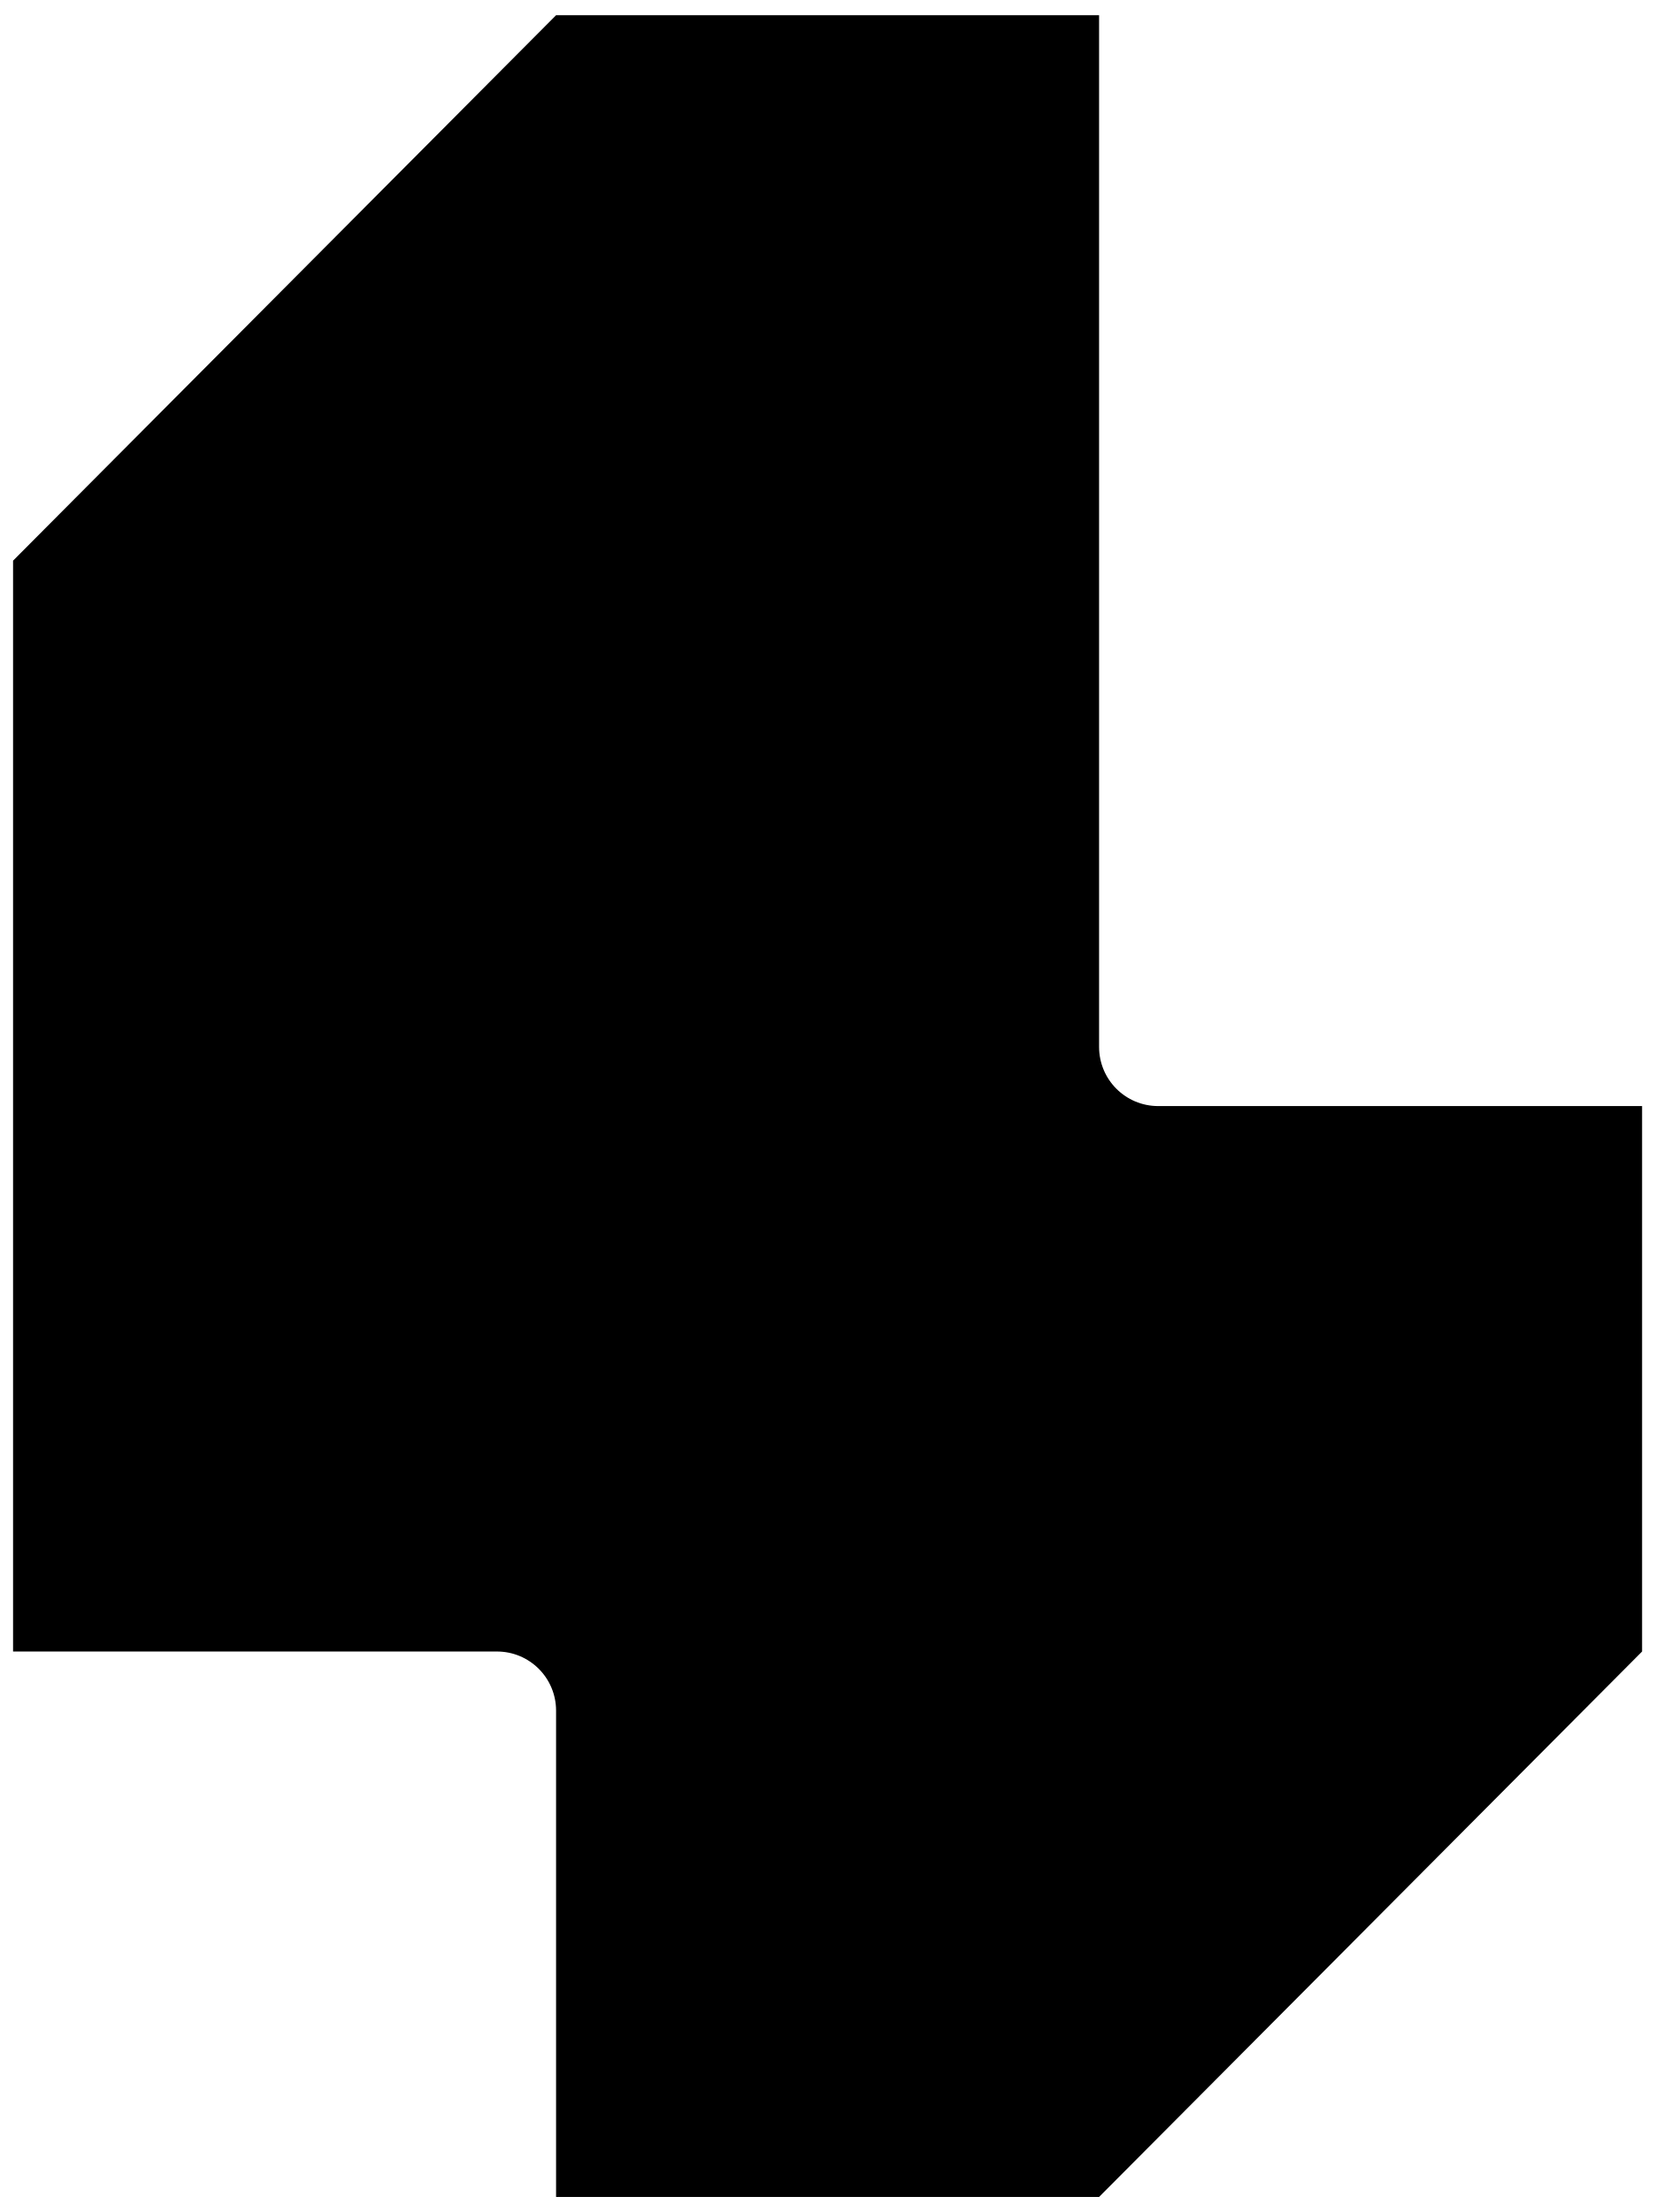
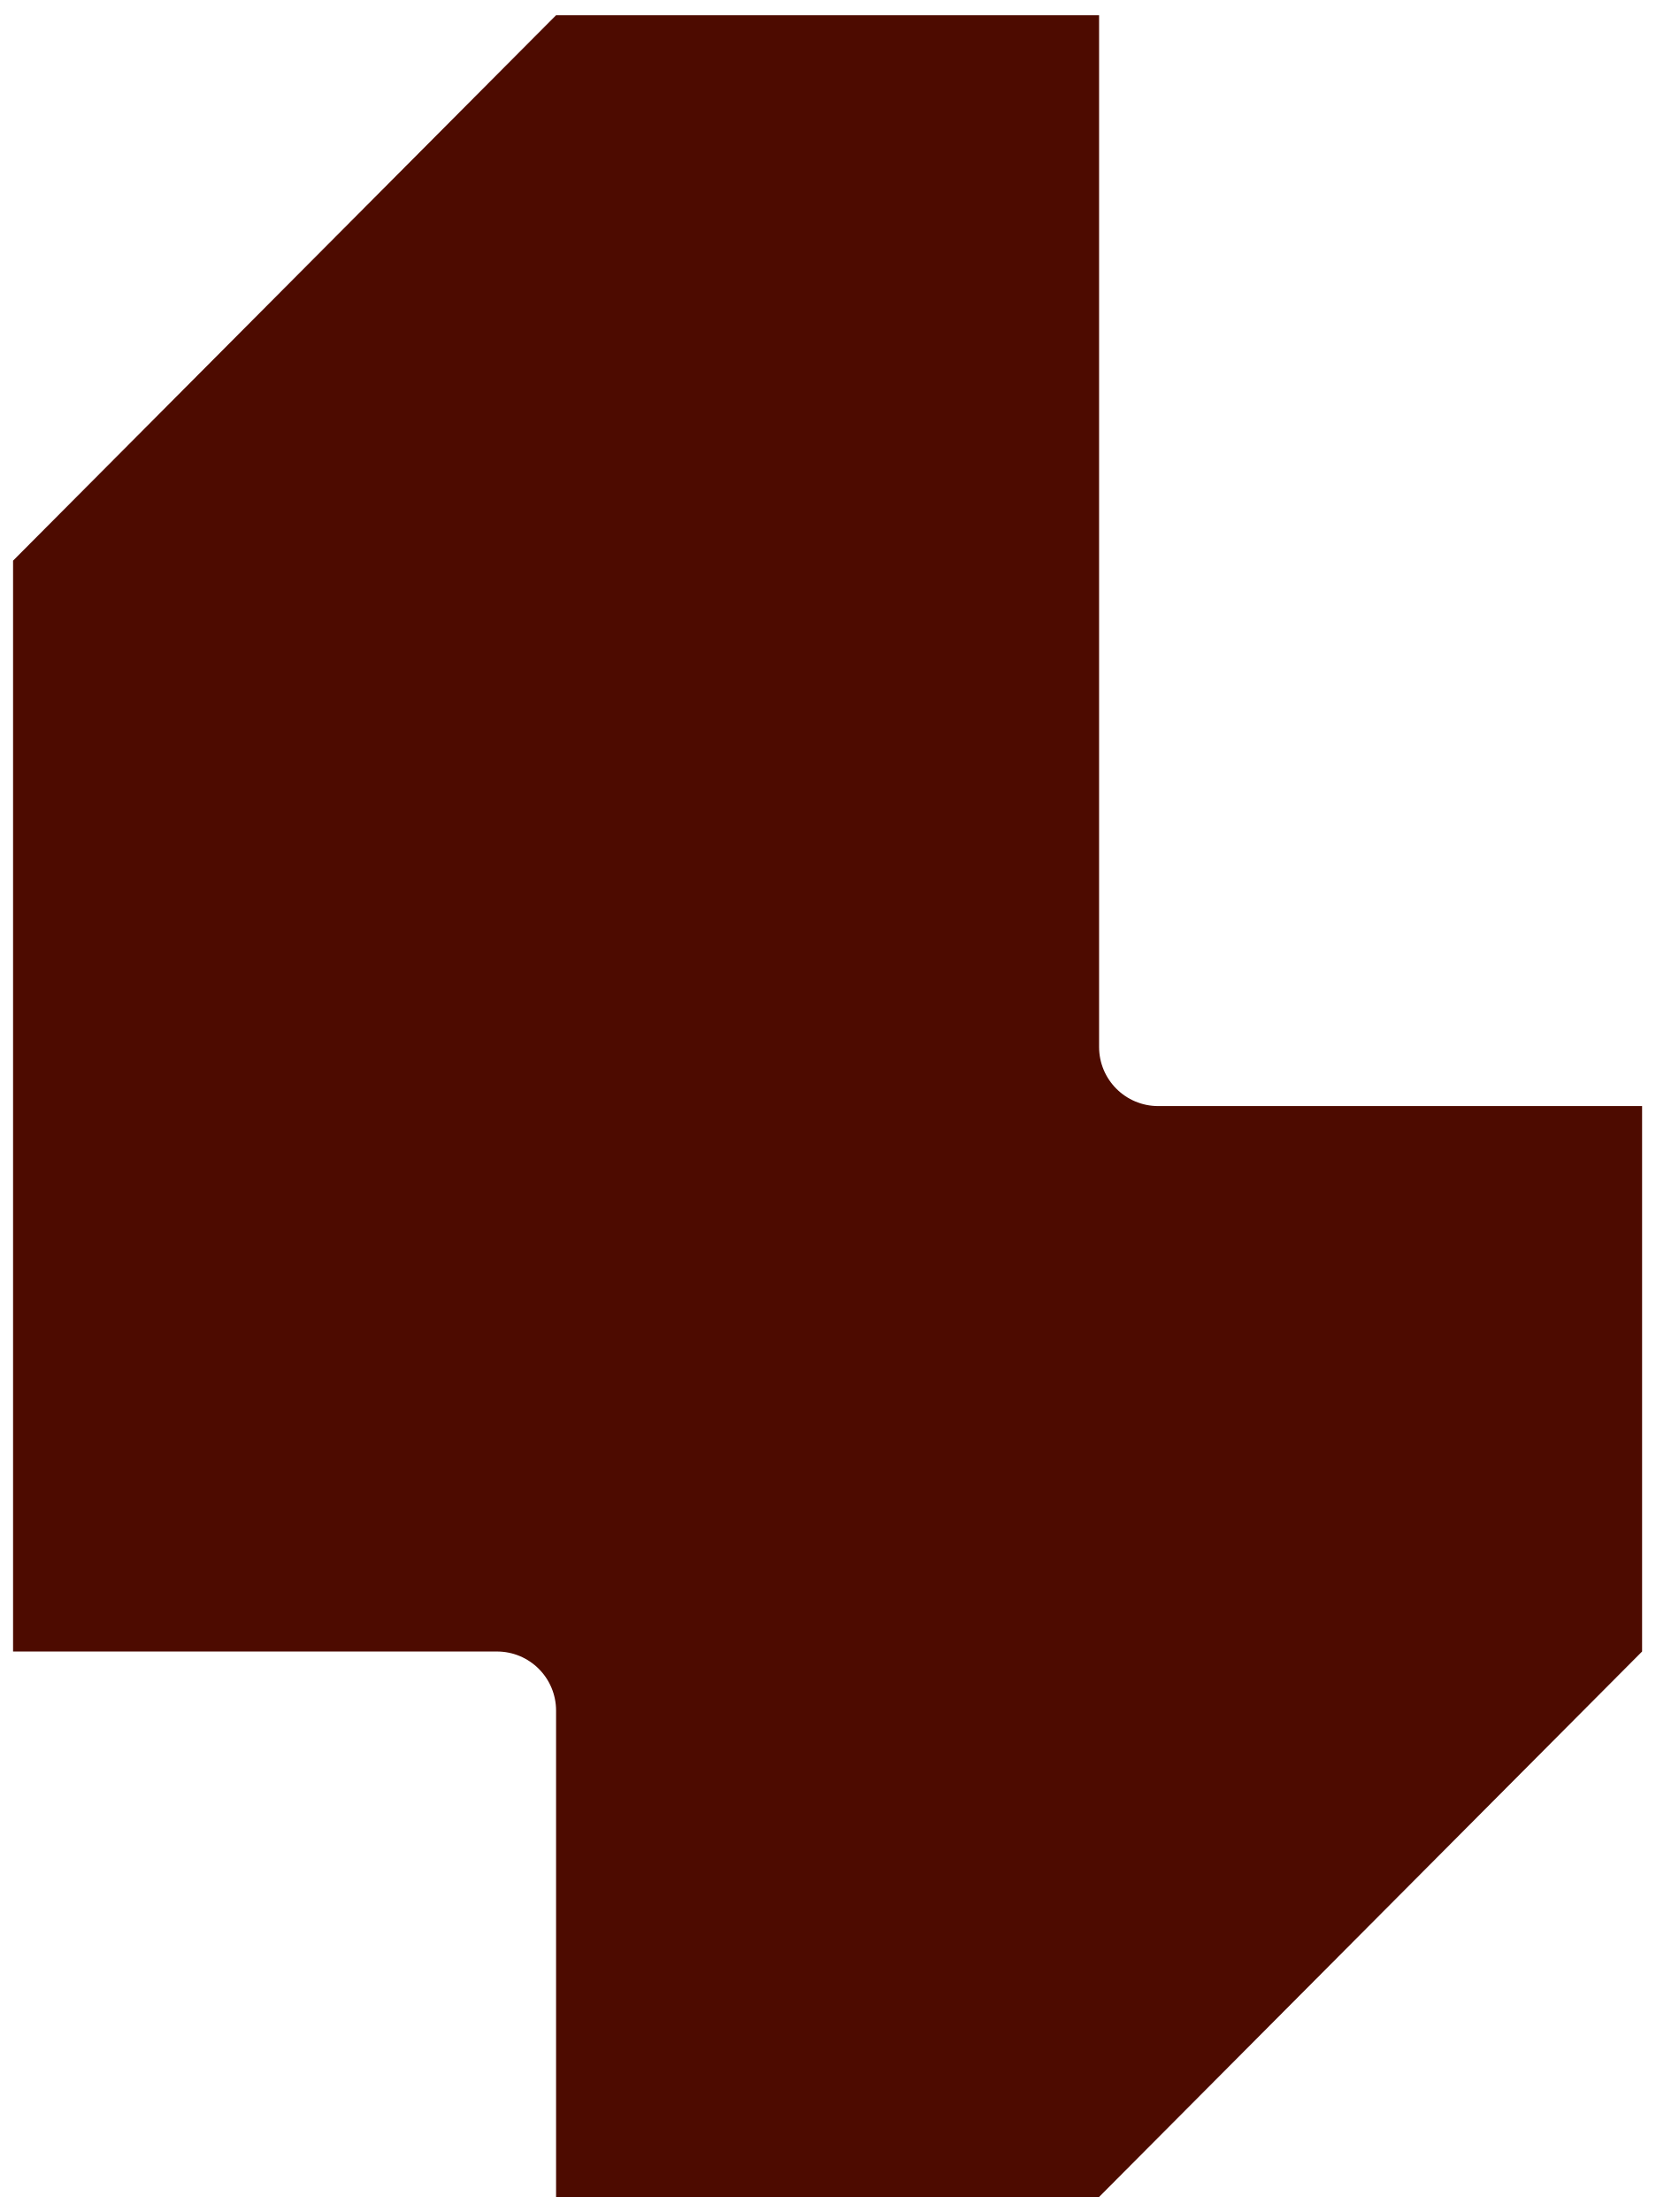
- <svg xmlns="http://www.w3.org/2000/svg" id="Layer_1" data-name="Layer 1" viewBox="0 0 107.69 143.89">
+ <svg xmlns="http://www.w3.org/2000/svg" fill="#4D0B00" id="Layer_1" data-name="Layer 1" viewBox="0 0 107.69 143.89">
  <defs>
    
  </defs>
  <path class="cls-1" d="M75.36,71.95h31.48v35.48l-35.33,35.48h-35.33v-31.63c0-2.13-1.72-3.85-3.85-3.85H.85V36.47L36.18.99h35.33v67.11c0,2.13,1.72,3.85,3.85,3.85Z" />
</svg>
